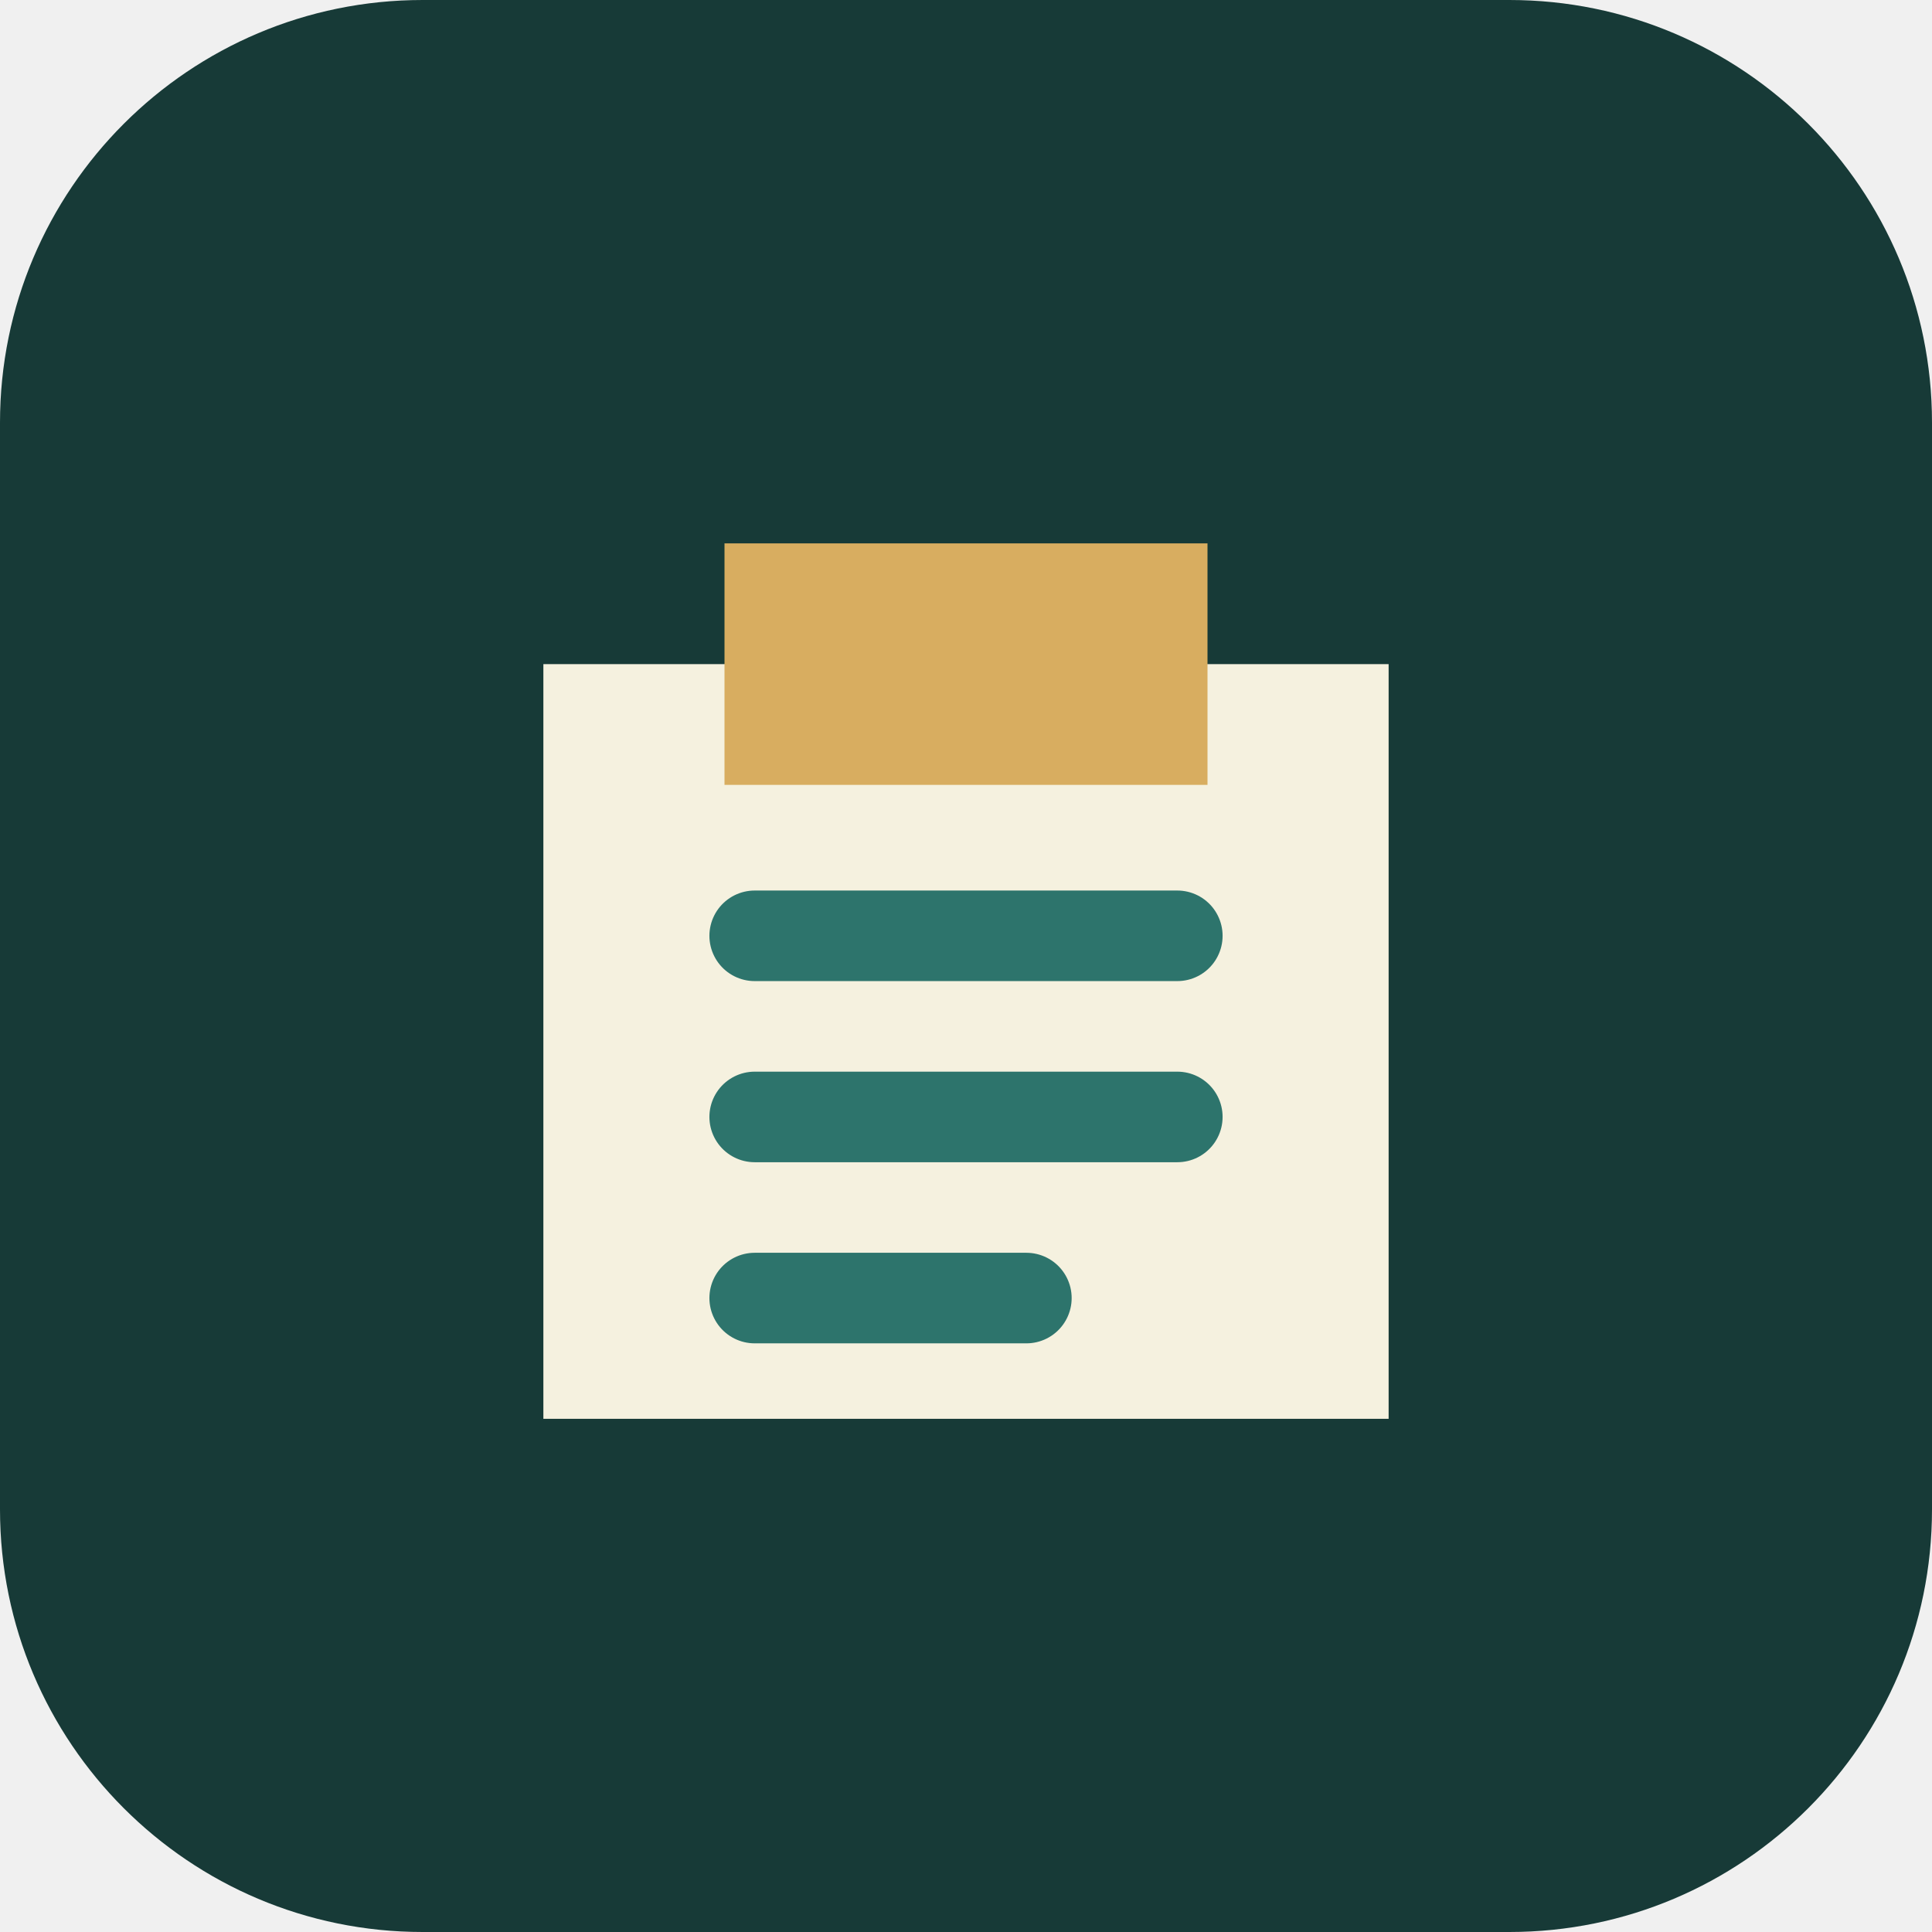
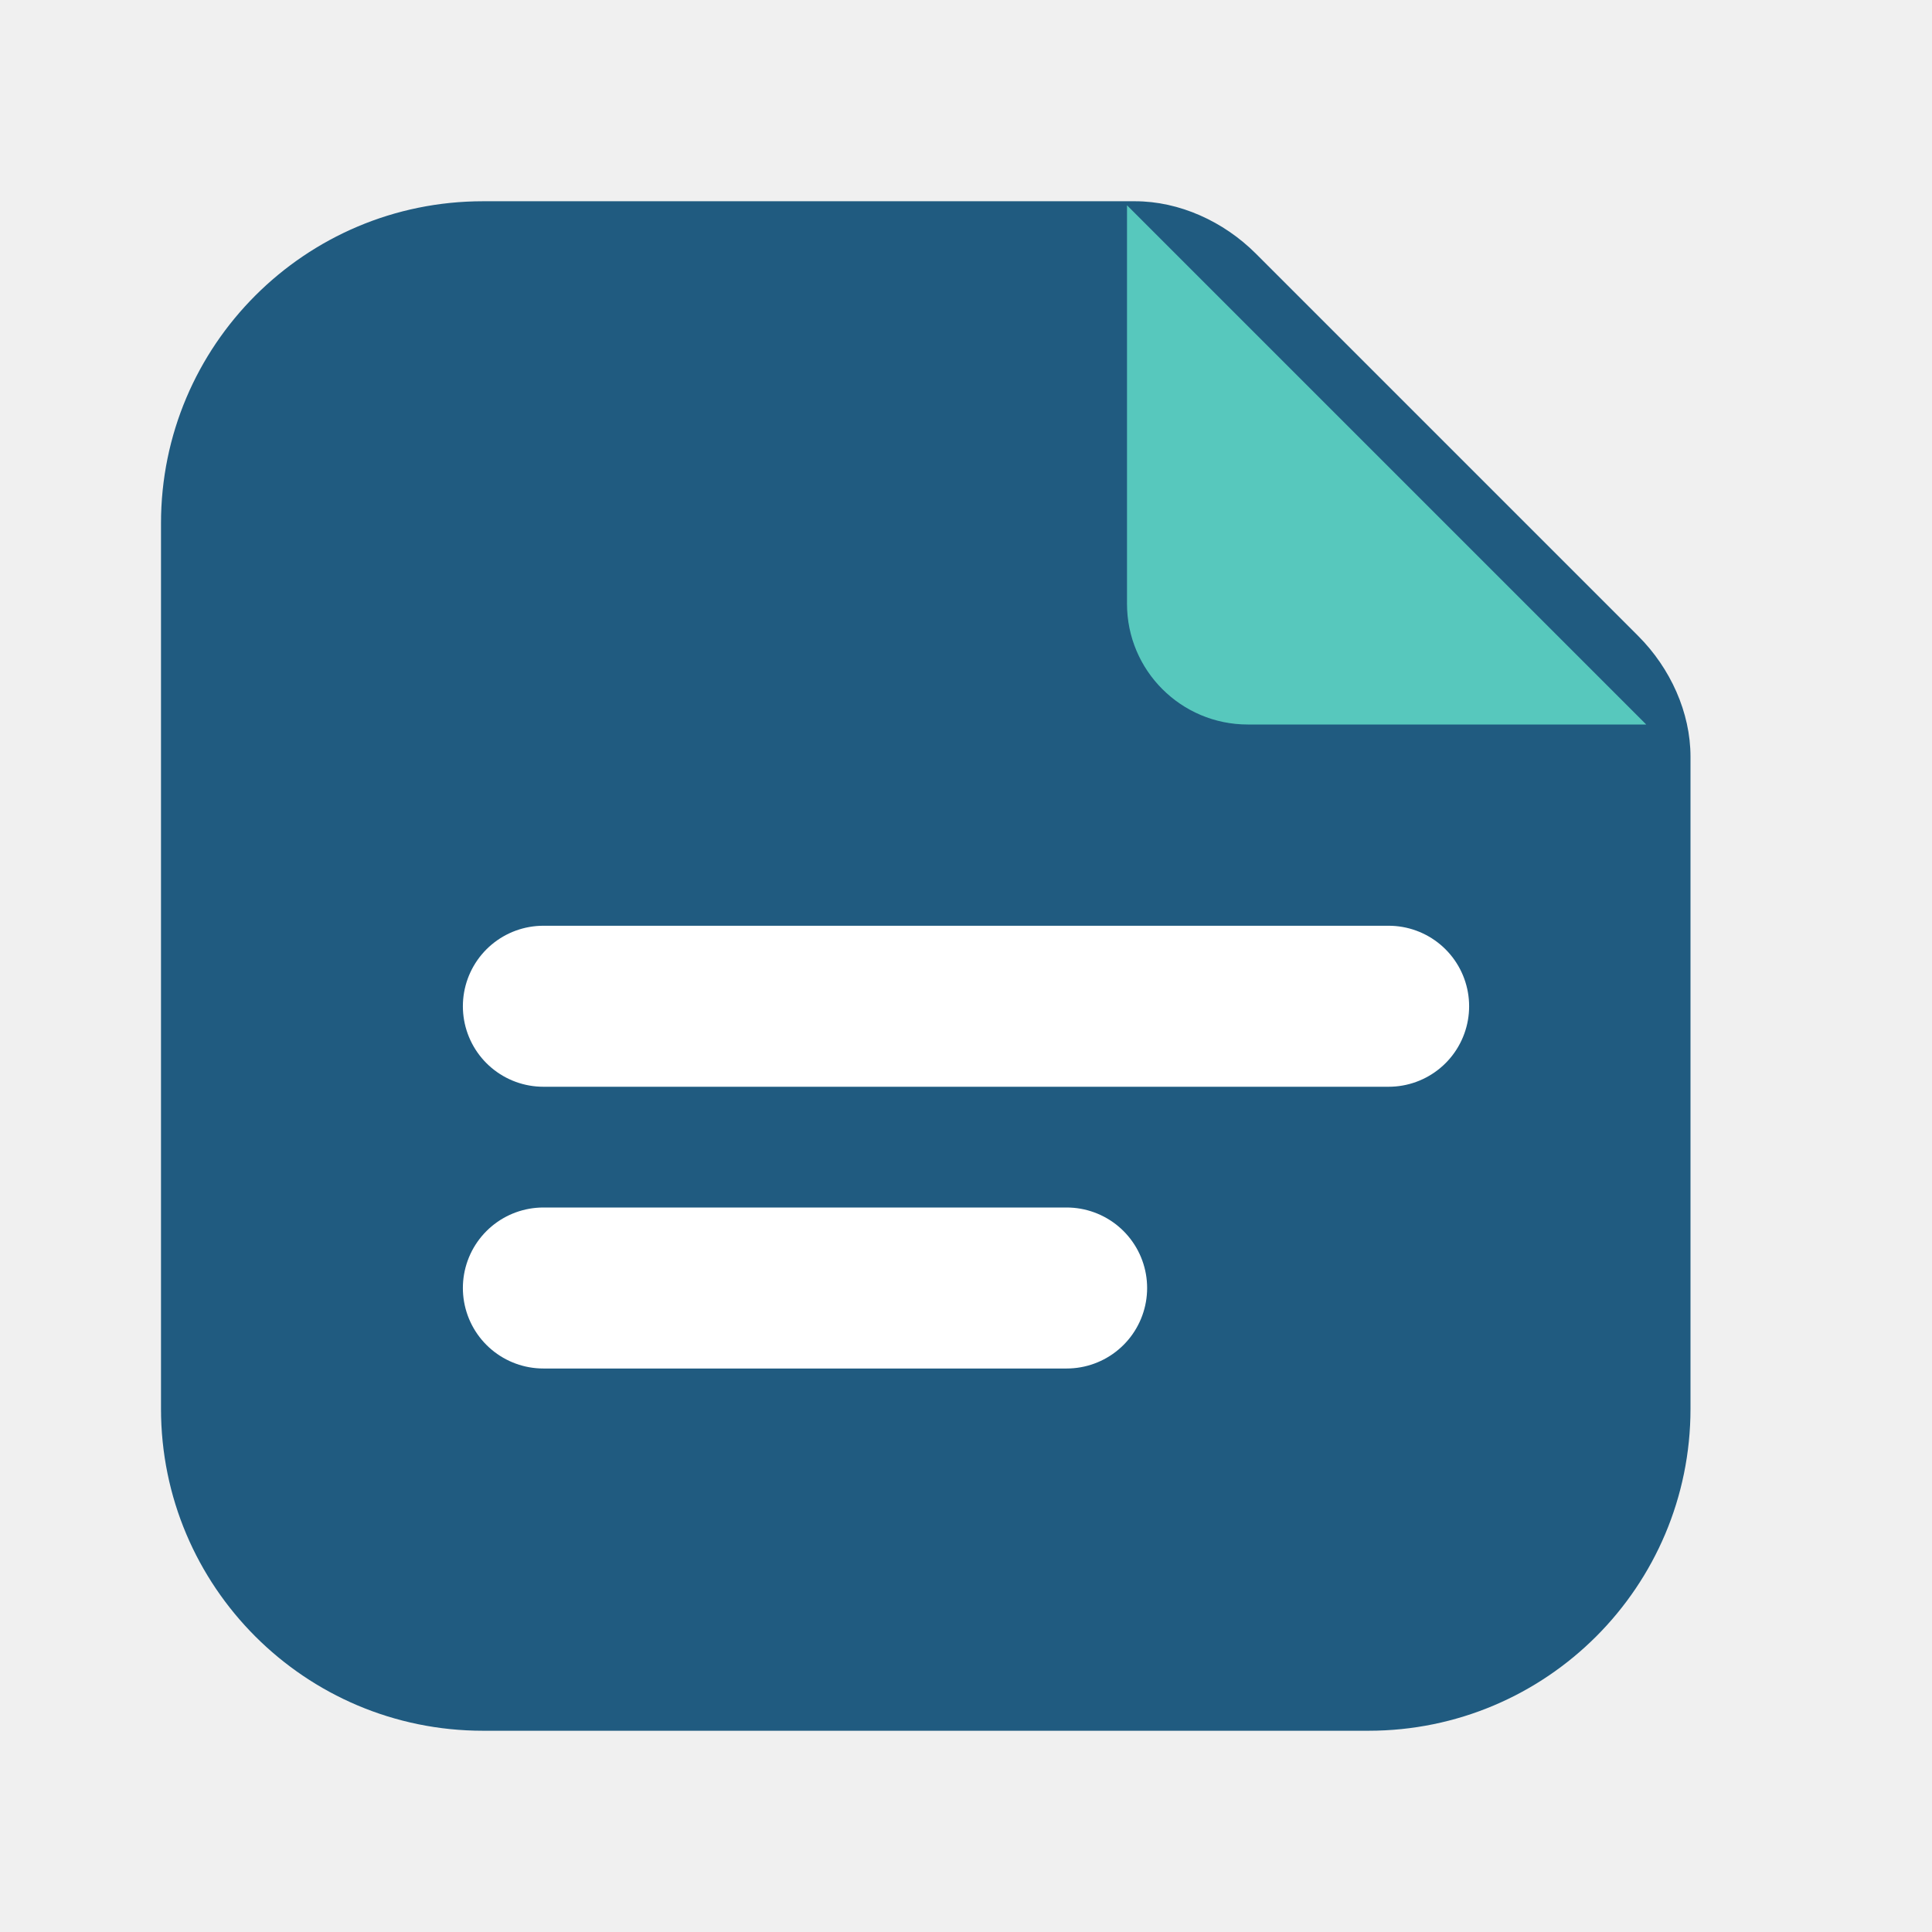
- <svg xmlns="http://www.w3.org/2000/svg" viewBox="0 0 64 64">
-   <rect width="64" height="64" rx="14" fill="#173a37" />
-   <path d="M18 22h28v25H18z" fill="#f5f1df" />
-   <path d="M24 18h16v8H24z" fill="#d8ad60" />
-   <path d="M25 31h14M25 37h14M25 43h9" stroke="#2d746c" stroke-width="3" stroke-linecap="round" />
+ <svg xmlns="http://www.w3.org/2000/svg" viewBox="0 0 48 48" fill="none" aria-hidden="true">
+   <path d="M12 5h16.2c1.1 0 2.2.5 3 1.3l9.5 9.5c.8.8 1.3 1.9 1.3 3V35a8 8 0 0 1-8 8H12a8 8 0 0 1-8-8V13a8 8 0 0 1 8-8Z" fill="#205B80" />
+   <path d="M28 5.1V15a3 3 0 0 0 3 3h9.9L28 5.1Z" fill="#57C8BD" />
+   <path d="M13.5 25h21M13.5 32h13" stroke="#FFFFFF" stroke-width="4" stroke-linecap="round" />
</svg>
